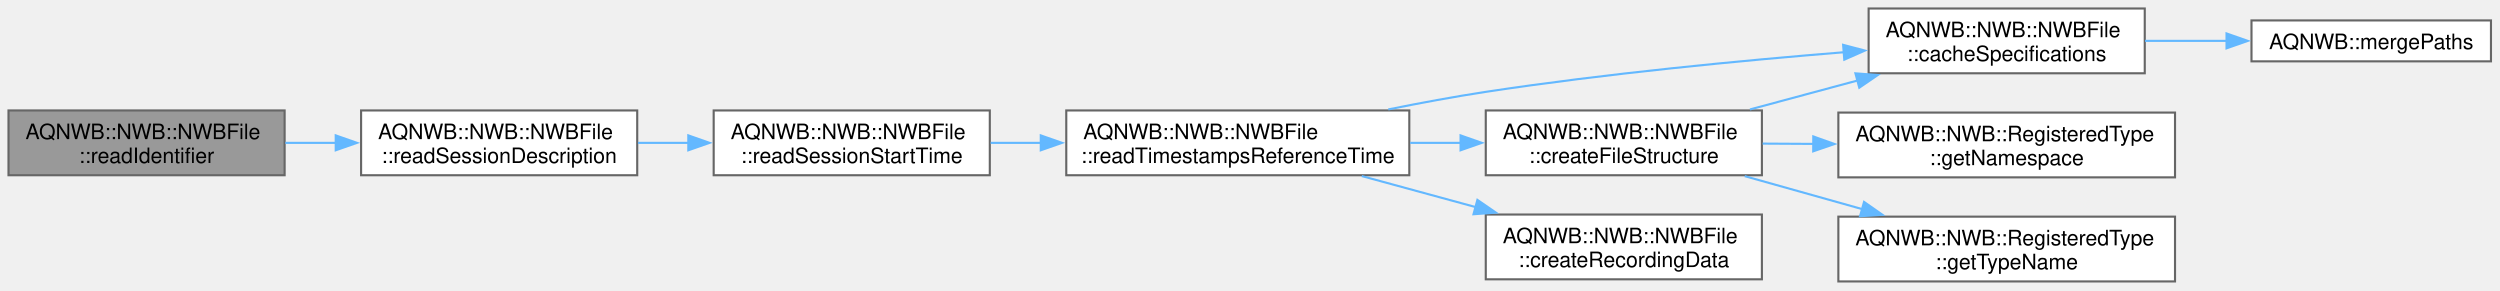
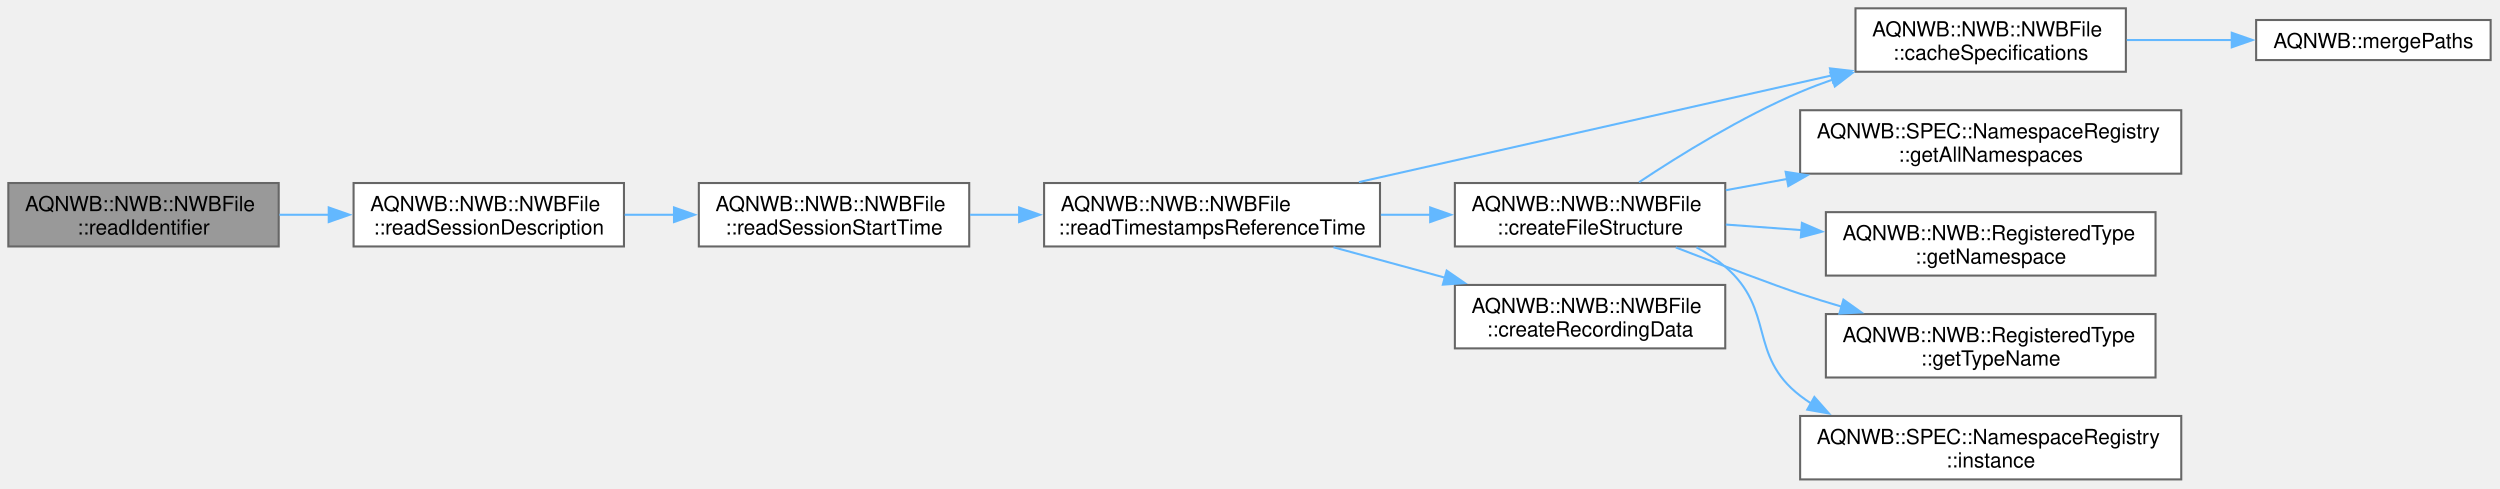
- <svg xmlns="http://www.w3.org/2000/svg" xmlns:xlink="http://www.w3.org/1999/xlink" width="1177pt" height="137pt" viewBox="0.00 0.00 1177.00 137.00">
-   <g id="graph0" class="graph" transform="scale(1 1) rotate(0) translate(4 132.5)">
+ <svg xmlns="http://www.w3.org/2000/svg" xmlns:xlink="http://www.w3.org/1999/xlink" width="1202pt" height="235pt" viewBox="0.00 0.00 1202.00 235.00">
+   <g id="graph0" class="graph" transform="scale(1 1) rotate(0) translate(4 230.5)">
    <g id="Node000001" class="node">
      <g id="a_Node000001">
        <a xlink:title=" ">
-           <polygon fill="#999999" stroke="#666666" points="130,-80.5 0,-80.5 0,-50 130,-50 130,-80.5" />
-           <text xml:space="preserve" text-anchor="start" x="8" y="-67" font-family="Helvetica,sans-Serif" font-size="10.00">AQNWB::NWB::NWBFile</text>
-           <text xml:space="preserve" text-anchor="middle" x="65" y="-55.75" font-family="Helvetica,sans-Serif" font-size="10.00">::readIdentifier</text>
+           <polygon fill="#999999" stroke="#666666" points="130,-142.5 0,-142.5 0,-112 130,-112 130,-142.5" />
+           <text xml:space="preserve" text-anchor="start" x="8" y="-129" font-family="Helvetica,sans-Serif" font-size="10.00">AQNWB::NWB::NWBFile</text>
+           <text xml:space="preserve" text-anchor="middle" x="65" y="-117.75" font-family="Helvetica,sans-Serif" font-size="10.00">::readIdentifier</text>
        </a>
      </g>
    </g>
    <g id="Node000002" class="node">
      <g id="a_Node000002">
        <a xlink:href="class_a_q_n_w_b_1_1_n_w_b_1_1_n_w_b_file.html#a5b62d301f9653fcf0cf083300362b371" target="_top" xlink:title=" ">
-           <polygon fill="white" stroke="#666666" points="296,-80.5 166,-80.5 166,-50 296,-50 296,-80.5" />
-           <text xml:space="preserve" text-anchor="start" x="174" y="-67" font-family="Helvetica,sans-Serif" font-size="10.00">AQNWB::NWB::NWBFile</text>
-           <text xml:space="preserve" text-anchor="middle" x="231" y="-55.75" font-family="Helvetica,sans-Serif" font-size="10.00">::readSessionDescription</text>
+           <polygon fill="white" stroke="#666666" points="296,-142.5 166,-142.5 166,-112 296,-112 296,-142.5" />
+           <text xml:space="preserve" text-anchor="start" x="174" y="-129" font-family="Helvetica,sans-Serif" font-size="10.00">AQNWB::NWB::NWBFile</text>
+           <text xml:space="preserve" text-anchor="middle" x="231" y="-117.75" font-family="Helvetica,sans-Serif" font-size="10.00">::readSessionDescription</text>
        </a>
      </g>
    </g>
    <g id="edge1_Node000001_Node000002" class="edge">
      <g id="a_edge1_Node000001_Node000002">
        <a xlink:title=" ">
-           <path fill="none" stroke="#63b8ff" d="M130.35,-65.25C138.21,-65.25 146.31,-65.25 154.33,-65.25" />
-           <polygon fill="#63b8ff" stroke="#63b8ff" points="154.06,-68.75 164.06,-65.25 154.06,-61.75 154.06,-68.75" />
+           <path fill="none" stroke="#63b8ff" d="M130.35,-127.25C138.21,-127.25 146.31,-127.25 154.33,-127.25" />
+           <polygon fill="#63b8ff" stroke="#63b8ff" points="154.06,-130.75 164.06,-127.25 154.06,-123.75 154.06,-130.75" />
        </a>
      </g>
    </g>
    <g id="Node000003" class="node">
      <g id="a_Node000003">
        <a xlink:href="class_a_q_n_w_b_1_1_n_w_b_1_1_n_w_b_file.html#ac12eceea7bcebc1243eac9a64d4190b0" target="_top" xlink:title=" ">
-           <polygon fill="white" stroke="#666666" points="462,-80.5 332,-80.5 332,-50 462,-50 462,-80.5" />
-           <text xml:space="preserve" text-anchor="start" x="340" y="-67" font-family="Helvetica,sans-Serif" font-size="10.00">AQNWB::NWB::NWBFile</text>
-           <text xml:space="preserve" text-anchor="middle" x="397" y="-55.75" font-family="Helvetica,sans-Serif" font-size="10.00">::readSessionStartTime</text>
+           <polygon fill="white" stroke="#666666" points="462,-142.5 332,-142.5 332,-112 462,-112 462,-142.5" />
+           <text xml:space="preserve" text-anchor="start" x="340" y="-129" font-family="Helvetica,sans-Serif" font-size="10.00">AQNWB::NWB::NWBFile</text>
+           <text xml:space="preserve" text-anchor="middle" x="397" y="-117.75" font-family="Helvetica,sans-Serif" font-size="10.00">::readSessionStartTime</text>
        </a>
      </g>
    </g>
    <g id="edge2_Node000002_Node000003" class="edge">
      <g id="a_edge2_Node000002_Node000003">
        <a xlink:title=" ">
-           <path fill="none" stroke="#63b8ff" d="M296.35,-65.25C304.21,-65.25 312.31,-65.25 320.33,-65.25" />
-           <polygon fill="#63b8ff" stroke="#63b8ff" points="320.06,-68.75 330.06,-65.25 320.06,-61.75 320.06,-68.75" />
+           <path fill="none" stroke="#63b8ff" d="M296.35,-127.25C304.21,-127.25 312.31,-127.25 320.33,-127.25" />
+           <polygon fill="#63b8ff" stroke="#63b8ff" points="320.06,-130.75 330.06,-127.25 320.06,-123.75 320.06,-130.75" />
        </a>
      </g>
    </g>
    <g id="Node000004" class="node">
      <g id="a_Node000004">
        <a xlink:href="class_a_q_n_w_b_1_1_n_w_b_1_1_n_w_b_file.html#aa611b4def3f53c508ddd8ec71944ffe7" target="_top" xlink:title=" ">
-           <polygon fill="white" stroke="#666666" points="659.5,-80.5 498,-80.5 498,-50 659.5,-50 659.5,-80.5" />
-           <text xml:space="preserve" text-anchor="start" x="506" y="-67" font-family="Helvetica,sans-Serif" font-size="10.00">AQNWB::NWB::NWBFile</text>
-           <text xml:space="preserve" text-anchor="middle" x="578.75" y="-55.75" font-family="Helvetica,sans-Serif" font-size="10.00">::readTimestampsReferenceTime</text>
+           <polygon fill="white" stroke="#666666" points="659.5,-142.5 498,-142.5 498,-112 659.5,-112 659.5,-142.5" />
+           <text xml:space="preserve" text-anchor="start" x="506" y="-129" font-family="Helvetica,sans-Serif" font-size="10.00">AQNWB::NWB::NWBFile</text>
+           <text xml:space="preserve" text-anchor="middle" x="578.75" y="-117.75" font-family="Helvetica,sans-Serif" font-size="10.00">::readTimestampsReferenceTime</text>
        </a>
      </g>
    </g>
    <g id="edge3_Node000003_Node000004" class="edge">
      <g id="a_edge3_Node000003_Node000004">
        <a xlink:title=" ">
-           <path fill="none" stroke="#63b8ff" d="M462.39,-65.25C470.12,-65.25 478.14,-65.25 486.17,-65.25" />
-           <polygon fill="#63b8ff" stroke="#63b8ff" points="485.99,-68.75 495.99,-65.25 485.99,-61.75 485.99,-68.75" />
+           <path fill="none" stroke="#63b8ff" d="M462.39,-127.25C470.12,-127.25 478.14,-127.25 486.17,-127.25" />
+           <polygon fill="#63b8ff" stroke="#63b8ff" points="485.99,-130.75 495.99,-127.25 485.99,-123.75 485.99,-130.75" />
        </a>
      </g>
    </g>
    <g id="Node000005" class="node">
      <g id="a_Node000005">
-         <a xlink:href="class_a_q_n_w_b_1_1_n_w_b_1_1_n_w_b_file.html#a2f061ec60bb617dc749b399cfb6e30ee" target="_top" xlink:title="Saves the specification files for the schema.">
-           <polygon fill="white" stroke="#666666" points="1005.75,-128.5 875.75,-128.5 875.75,-98 1005.75,-98 1005.75,-128.5" />
-           <text xml:space="preserve" text-anchor="start" x="883.75" y="-115" font-family="Helvetica,sans-Serif" font-size="10.00">AQNWB::NWB::NWBFile</text>
-           <text xml:space="preserve" text-anchor="middle" x="940.75" y="-103.75" font-family="Helvetica,sans-Serif" font-size="10.00">::cacheSpecifications</text>
+         <a xlink:href="class_a_q_n_w_b_1_1_n_w_b_1_1_n_w_b_file.html#aaf2e07b4e912fc34ab052d38f92e6cdd" target="_top" xlink:title="Saves the specification files for the schema.">
+           <polygon fill="white" stroke="#666666" points="1018.12,-226.5 888.12,-226.5 888.12,-196 1018.12,-196 1018.12,-226.5" />
+           <text xml:space="preserve" text-anchor="start" x="896.12" y="-213" font-family="Helvetica,sans-Serif" font-size="10.00">AQNWB::NWB::NWBFile</text>
+           <text xml:space="preserve" text-anchor="middle" x="953.12" y="-201.75" font-family="Helvetica,sans-Serif" font-size="10.00">::cacheSpecifications</text>
        </a>
      </g>
    </g>
    <g id="edge4_Node000004_Node000005" class="edge">
      <g id="a_edge4_Node000004_Node000005">
        <a xlink:title=" ">
-           <path fill="none" stroke="#63b8ff" d="M649.62,-80.99C664.7,-84.03 680.59,-86.98 695.5,-89.25 751.75,-97.82 815.78,-103.98 864.17,-107.91" />
-           <polygon fill="#63b8ff" stroke="#63b8ff" points="863.74,-111.39 873.98,-108.69 864.29,-104.41 863.74,-111.39" />
+           <path fill="none" stroke="#63b8ff" d="M649.35,-142.95C714.16,-157.57 810.5,-179.3 877.02,-194.31" />
+           <polygon fill="#63b8ff" stroke="#63b8ff" points="875.84,-197.63 886.36,-196.42 877.38,-190.8 875.84,-197.63" />
        </a>
      </g>
    </g>
    <g id="Node000007" class="node">
      <g id="a_Node000007">
        <a xlink:href="class_a_q_n_w_b_1_1_n_w_b_1_1_n_w_b_file.html#a71bd7b910a7ec89bdaf36304d67bfef1" target="_top" xlink:title="Creates the default file structure. Note, this function will fail if the file is in a mode where new ...">
-           <polygon fill="white" stroke="#666666" points="825.5,-80.5 695.5,-80.5 695.5,-50 825.5,-50 825.5,-80.5" />
-           <text xml:space="preserve" text-anchor="start" x="703.5" y="-67" font-family="Helvetica,sans-Serif" font-size="10.00">AQNWB::NWB::NWBFile</text>
-           <text xml:space="preserve" text-anchor="middle" x="760.5" y="-55.75" font-family="Helvetica,sans-Serif" font-size="10.00">::createFileStructure</text>
+           <polygon fill="white" stroke="#666666" points="825.5,-142.5 695.5,-142.5 695.5,-112 825.5,-112 825.5,-142.5" />
+           <text xml:space="preserve" text-anchor="start" x="703.5" y="-129" font-family="Helvetica,sans-Serif" font-size="10.00">AQNWB::NWB::NWBFile</text>
+           <text xml:space="preserve" text-anchor="middle" x="760.5" y="-117.75" font-family="Helvetica,sans-Serif" font-size="10.00">::createFileStructure</text>
        </a>
      </g>
    </g>
    <g id="edge6_Node000004_Node000007" class="edge">
      <g id="a_edge6_Node000004_Node000007">
        <a xlink:title=" ">
-           <path fill="none" stroke="#63b8ff" d="M659.9,-65.25C667.83,-65.25 675.85,-65.25 683.73,-65.25" />
-           <polygon fill="#63b8ff" stroke="#63b8ff" points="683.63,-68.75 693.63,-65.25 683.63,-61.75 683.63,-68.75" />
-         </a>
-       </g>
-     </g>
-     <g id="Node000010" class="node">
-       <g id="a_Node000010">
+           <path fill="none" stroke="#63b8ff" d="M659.9,-127.25C667.83,-127.25 675.85,-127.25 683.73,-127.25" />
+           <polygon fill="#63b8ff" stroke="#63b8ff" points="683.63,-130.75 693.63,-127.25 683.63,-123.75 683.63,-130.75" />
+         </a>
+       </g>
+     </g>
+     <g id="Node000012" class="node">
+       <g id="a_Node000012">
        <a xlink:href="class_a_q_n_w_b_1_1_n_w_b_1_1_n_w_b_file.html#a50a14c73fc985e368168f8d406b6d2a5" target="_top" xlink:title="Factory method for creating recording data.">
-           <polygon fill="white" stroke="#666666" points="825.5,-31.5 695.5,-31.5 695.5,-1 825.5,-1 825.5,-31.5" />
-           <text xml:space="preserve" text-anchor="start" x="703.5" y="-18" font-family="Helvetica,sans-Serif" font-size="10.00">AQNWB::NWB::NWBFile</text>
-           <text xml:space="preserve" text-anchor="middle" x="760.5" y="-6.75" font-family="Helvetica,sans-Serif" font-size="10.00">::createRecordingData</text>
-         </a>
-       </g>
-     </g>
-     <g id="edge10_Node000004_Node000010" class="edge">
-       <g id="a_edge10_Node000004_Node000010">
-         <a xlink:title=" ">
-           <path fill="none" stroke="#63b8ff" d="M637.12,-49.61C654.22,-44.95 673.14,-39.79 690.88,-34.96" />
-           <polygon fill="#63b8ff" stroke="#63b8ff" points="691.56,-38.4 700.29,-32.39 689.72,-31.64 691.56,-38.4" />
+           <polygon fill="white" stroke="#666666" points="825.5,-93.5 695.5,-93.5 695.5,-63 825.5,-63 825.5,-93.5" />
+           <text xml:space="preserve" text-anchor="start" x="703.5" y="-80" font-family="Helvetica,sans-Serif" font-size="10.00">AQNWB::NWB::NWBFile</text>
+           <text xml:space="preserve" text-anchor="middle" x="760.5" y="-68.75" font-family="Helvetica,sans-Serif" font-size="10.00">::createRecordingData</text>
+         </a>
+       </g>
+     </g>
+     <g id="edge12_Node000004_Node000012" class="edge">
+       <g id="a_edge12_Node000004_Node000012">
+         <a xlink:title=" ">
+           <path fill="none" stroke="#63b8ff" d="M637.12,-111.61C654.22,-106.95 673.14,-101.79 690.88,-96.96" />
+           <polygon fill="#63b8ff" stroke="#63b8ff" points="691.56,-100.4 700.29,-94.39 689.72,-93.64 691.56,-100.4" />
        </a>
      </g>
    </g>
    <g id="Node000006" class="node">
      <g id="a_Node000006">
        <a xlink:href="namespace_a_q_n_w_b.html#a31983dbaaa85c2e355b9687fc0ef1881" target="_top" xlink:title="Merge two paths into a single path, handling extra trailing and starting &quot;/&quot;.">
-           <polygon fill="white" stroke="#666666" points="1168.75,-122.88 1056,-122.88 1056,-103.62 1168.75,-103.62 1168.75,-122.88" />
-           <text xml:space="preserve" text-anchor="middle" x="1112.38" y="-109.38" font-family="Helvetica,sans-Serif" font-size="10.00">AQNWB::mergePaths</text>
+           <polygon fill="white" stroke="#666666" points="1193.5,-220.88 1080.75,-220.88 1080.75,-201.62 1193.5,-201.62 1193.5,-220.88" />
+           <text xml:space="preserve" text-anchor="middle" x="1137.12" y="-207.38" font-family="Helvetica,sans-Serif" font-size="10.00">AQNWB::mergePaths</text>
        </a>
      </g>
    </g>
    <g id="edge5_Node000005_Node000006" class="edge">
      <g id="a_edge5_Node000005_Node000006">
        <a xlink:title=" ">
-           <path fill="none" stroke="#63b8ff" d="M1005.88,-113.25C1018.45,-113.25 1031.66,-113.25 1044.33,-113.25" />
-           <polygon fill="#63b8ff" stroke="#63b8ff" points="1044.25,-116.75 1054.25,-113.25 1044.25,-109.75 1044.25,-116.75" />
+           <path fill="none" stroke="#63b8ff" d="M1018.55,-211.25C1035,-211.25 1052.72,-211.25 1069.29,-211.25" />
+           <polygon fill="#63b8ff" stroke="#63b8ff" points="1069.03,-214.75 1079.03,-211.25 1069.03,-207.75 1069.03,-214.75" />
        </a>
      </g>
    </g>
    <g id="edge7_Node000007_Node000005" class="edge">
      <g id="a_edge7_Node000007_Node000005">
        <a xlink:title=" ">
-           <path fill="none" stroke="#63b8ff" d="M819.87,-80.97C836.11,-85.34 853.9,-90.13 870.69,-94.65" />
-           <polygon fill="#63b8ff" stroke="#63b8ff" points="869.53,-97.97 880.1,-97.19 871.35,-91.21 869.53,-97.97" />
+           <path fill="none" stroke="#63b8ff" d="M784.03,-142.89C803.72,-155.97 833.48,-174.37 861.5,-186.25 866.63,-188.42 872,-190.46 877.46,-192.36" />
+           <polygon fill="#63b8ff" stroke="#63b8ff" points="875.99,-195.57 886.58,-195.38 878.18,-188.92 875.99,-195.57" />
        </a>
      </g>
    </g>
    <g id="Node000008" class="node">
      <g id="a_Node000008">
-         <a xlink:href="class_a_q_n_w_b_1_1_n_w_b_1_1_registered_type.html#a651f3d7e5cc28dc93888e8a821c5aa1c" target="_top" xlink:title="Get the schema namespace of the class type.">
-           <polygon fill="white" stroke="#666666" points="1020,-79.5 861.5,-79.5 861.5,-49 1020,-49 1020,-79.5" />
-           <text xml:space="preserve" text-anchor="start" x="869.5" y="-66" font-family="Helvetica,sans-Serif" font-size="10.00">AQNWB::NWB::RegisteredType</text>
-           <text xml:space="preserve" text-anchor="middle" x="940.75" y="-54.75" font-family="Helvetica,sans-Serif" font-size="10.00">::getNamespace</text>
+         <a xlink:href="class_a_q_n_w_b_1_1_s_p_e_c_1_1_namespace_registry.html#aceded37c693bb2f6aa21a5945a13557c" target="_top" xlink:title="Get all registered namespaces.">
+           <polygon fill="white" stroke="#666666" points="1044.75,-177.5 861.5,-177.5 861.5,-147 1044.75,-147 1044.75,-177.5" />
+           <text xml:space="preserve" text-anchor="start" x="869.5" y="-164" font-family="Helvetica,sans-Serif" font-size="10.00">AQNWB::SPEC::NamespaceRegistry</text>
+           <text xml:space="preserve" text-anchor="middle" x="953.12" y="-152.75" font-family="Helvetica,sans-Serif" font-size="10.00">::getAllNamespaces</text>
        </a>
      </g>
    </g>
    <g id="edge8_Node000007_Node000008" class="edge">
      <g id="a_edge8_Node000007_Node000008">
        <a xlink:title=" ">
-           <path fill="none" stroke="#63b8ff" d="M825.85,-64.89C833.65,-64.85 841.72,-64.8 849.79,-64.75" />
-           <polygon fill="#63b8ff" stroke="#63b8ff" points="849.7,-68.26 859.68,-64.7 849.66,-61.26 849.7,-68.26" />
+           <path fill="none" stroke="#63b8ff" d="M825.77,-139.05C835.27,-140.8 845.24,-142.62 855.23,-144.46" />
+           <polygon fill="#63b8ff" stroke="#63b8ff" points="854.53,-147.89 865,-146.25 855.8,-141 854.53,-147.89" />
        </a>
      </g>
    </g>
    <g id="Node000009" class="node">
      <g id="a_Node000009">
-         <a xlink:href="class_a_q_n_w_b_1_1_n_w_b_1_1_registered_type.html#a150f881ad61cb8352eea7ddba47bc6ad" target="_top" xlink:title="Get the name of the class type.">
-           <polygon fill="white" stroke="#666666" points="1020,-30.5 861.5,-30.5 861.5,0 1020,0 1020,-30.5" />
-           <text xml:space="preserve" text-anchor="start" x="869.5" y="-17" font-family="Helvetica,sans-Serif" font-size="10.00">AQNWB::NWB::RegisteredType</text>
-           <text xml:space="preserve" text-anchor="middle" x="940.75" y="-5.75" font-family="Helvetica,sans-Serif" font-size="10.00">::getTypeName</text>
+         <a xlink:href="class_a_q_n_w_b_1_1_n_w_b_1_1_registered_type.html#a651f3d7e5cc28dc93888e8a821c5aa1c" target="_top" xlink:title="Get the schema namespace of the class type.">
+           <polygon fill="white" stroke="#666666" points="1032.38,-128.5 873.88,-128.5 873.88,-98 1032.38,-98 1032.38,-128.5" />
+           <text xml:space="preserve" text-anchor="start" x="881.88" y="-115" font-family="Helvetica,sans-Serif" font-size="10.00">AQNWB::NWB::RegisteredType</text>
+           <text xml:space="preserve" text-anchor="middle" x="953.12" y="-103.75" font-family="Helvetica,sans-Serif" font-size="10.00">::getNamespace</text>
        </a>
      </g>
    </g>
    <g id="edge9_Node000007_Node000009" class="edge">
      <g id="a_edge9_Node000007_Node000009">
        <a xlink:title=" ">
-           <path fill="none" stroke="#63b8ff" d="M817.41,-49.57C834.99,-44.63 854.59,-39.14 872.86,-34.01" />
-           <polygon fill="#63b8ff" stroke="#63b8ff" points="873.59,-37.44 882.27,-31.37 871.7,-30.7 873.59,-37.44" />
+           <path fill="none" stroke="#63b8ff" d="M825.77,-122.53C837.52,-121.67 849.98,-120.75 862.31,-119.85" />
+           <polygon fill="#63b8ff" stroke="#63b8ff" points="862.36,-123.35 872.07,-119.13 861.84,-116.37 862.36,-123.35" />
+         </a>
+       </g>
+     </g>
+     <g id="Node000010" class="node">
+       <g id="a_Node000010">
+         <a xlink:href="class_a_q_n_w_b_1_1_n_w_b_1_1_registered_type.html#a150f881ad61cb8352eea7ddba47bc6ad" target="_top" xlink:title="Get the name of the class type.">
+           <polygon fill="white" stroke="#666666" points="1032.38,-79.5 873.88,-79.5 873.88,-49 1032.38,-49 1032.38,-79.5" />
+           <text xml:space="preserve" text-anchor="start" x="881.88" y="-66" font-family="Helvetica,sans-Serif" font-size="10.00">AQNWB::NWB::RegisteredType</text>
+           <text xml:space="preserve" text-anchor="middle" x="953.12" y="-54.75" font-family="Helvetica,sans-Serif" font-size="10.00">::getTypeName</text>
+         </a>
+       </g>
+     </g>
+     <g id="edge10_Node000007_Node000010" class="edge">
+       <g id="a_edge10_Node000007_Node000010">
+         <a xlink:title=" ">
+           <path fill="none" stroke="#63b8ff" d="M801.73,-111.52C824.22,-102.82 849.98,-93.02 861.5,-89.25 868.02,-87.12 874.83,-85.01 881.68,-82.98" />
+           <polygon fill="#63b8ff" stroke="#63b8ff" points="882.33,-86.44 890.96,-80.29 880.38,-79.72 882.33,-86.44" />
+         </a>
+       </g>
+     </g>
+     <g id="Node000011" class="node">
+       <g id="a_Node000011">
+         <a xlink:href="class_a_q_n_w_b_1_1_s_p_e_c_1_1_namespace_registry.html#a15d9c6f869f0270ad91a2af8067f5a88" target="_top" xlink:title="Get the singleton instance of the NamespaceRegistry.">
+           <polygon fill="white" stroke="#666666" points="1044.75,-30.5 861.5,-30.5 861.5,0 1044.75,0 1044.75,-30.5" />
+           <text xml:space="preserve" text-anchor="start" x="869.5" y="-17" font-family="Helvetica,sans-Serif" font-size="10.00">AQNWB::SPEC::NamespaceRegistry</text>
+           <text xml:space="preserve" text-anchor="middle" x="953.12" y="-5.75" font-family="Helvetica,sans-Serif" font-size="10.00">::instance</text>
+         </a>
+       </g>
+     </g>
+     <g id="edge11_Node000007_Node000011" class="edge">
+       <g id="a_edge11_Node000007_Node000011">
+         <a xlink:title=" ">
+           <path fill="none" stroke="#63b8ff" d="M811.63,-111.59C816.6,-108.92 821.33,-105.82 825.5,-102.25 849.69,-81.51 836.27,-59.71 861.5,-40.25 863.24,-38.9 865.06,-37.63 866.93,-36.43" />
+           <polygon fill="#63b8ff" stroke="#63b8ff" points="868.35,-39.64 875.36,-31.7 864.93,-33.54 868.35,-39.64" />
        </a>
      </g>
    </g>
  </g>
</svg>
